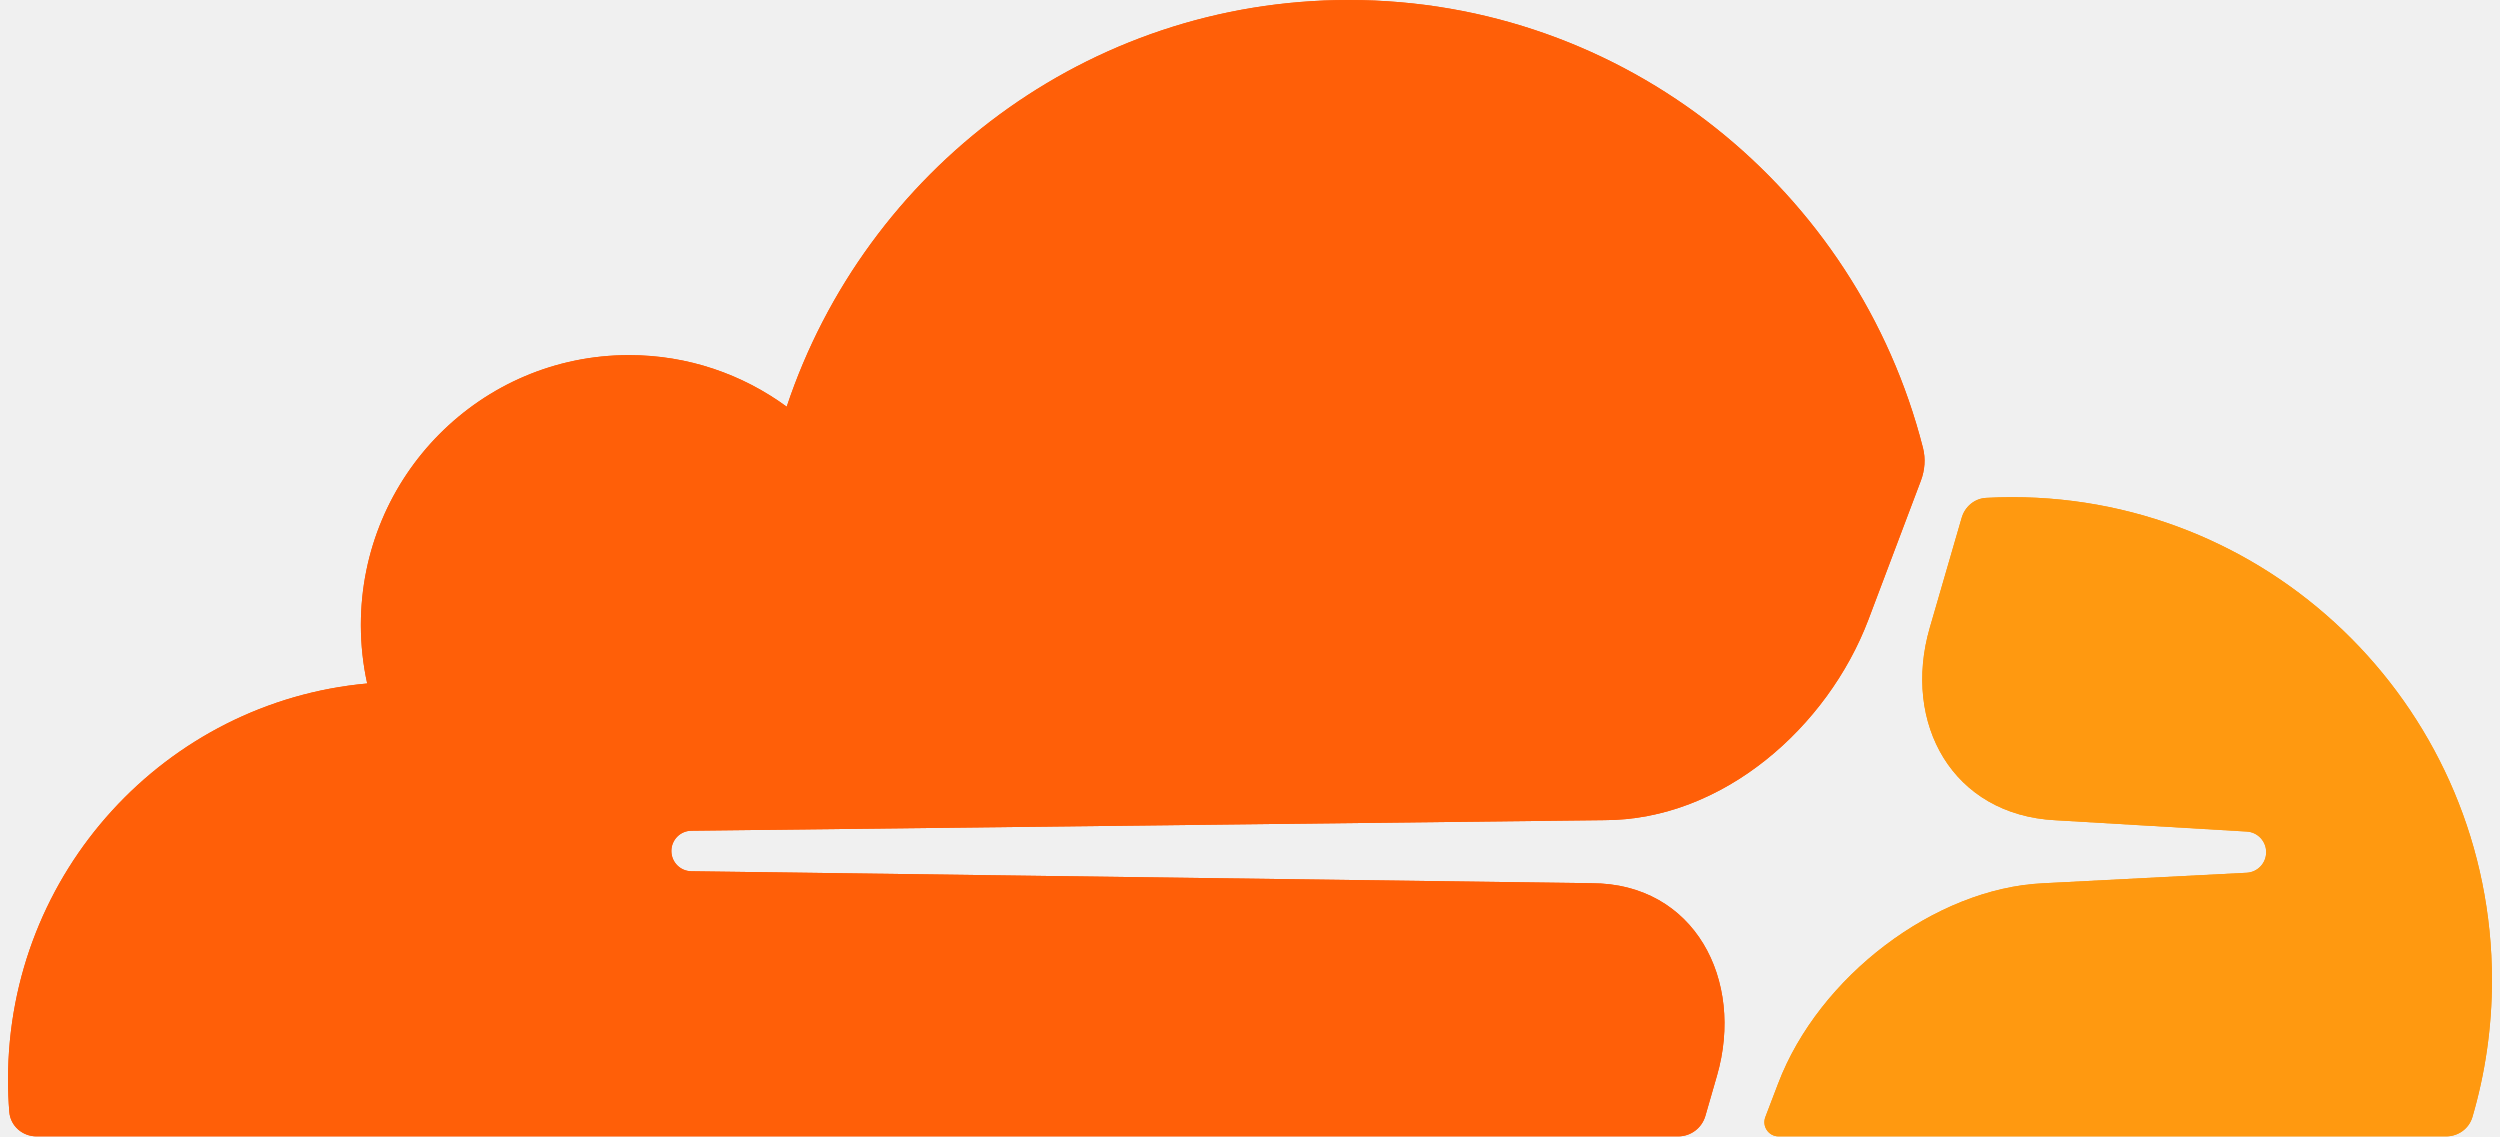
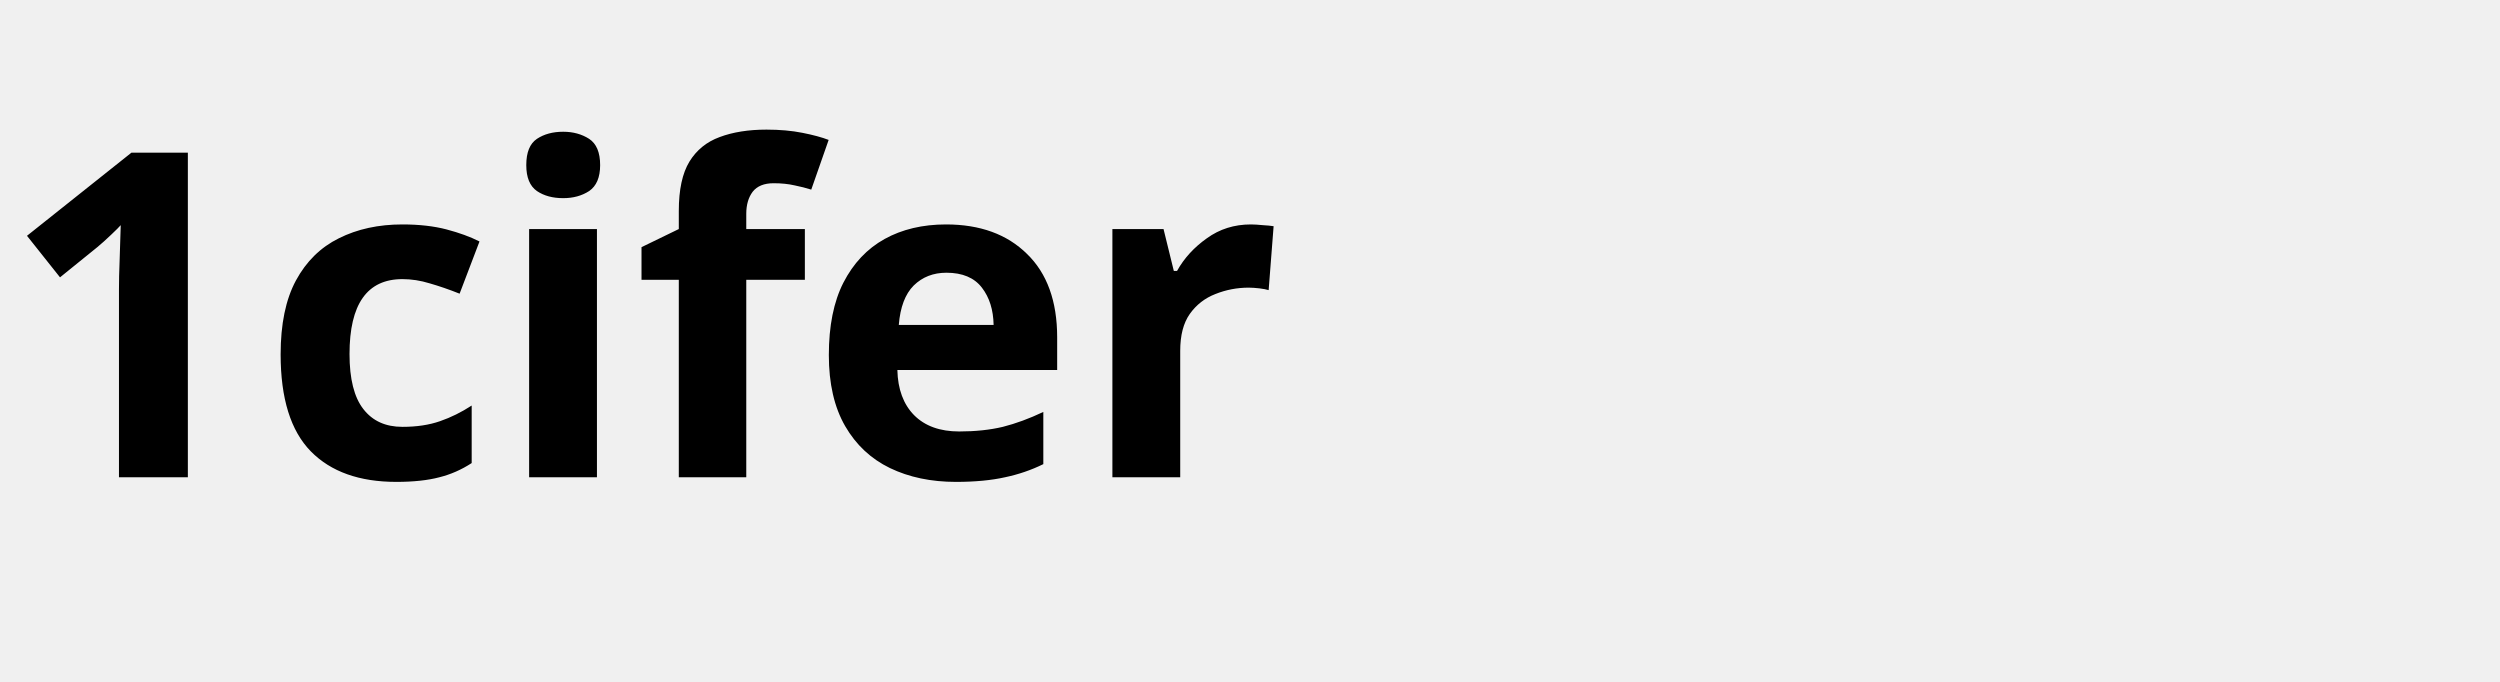
- <svg xmlns="http://www.w3.org/2000/svg" width="66" height="30" viewBox="0 0 66 30" fill="none">
-   <g clip-path="url(#clip0_746_2)">
-     <path d="M53.12 13.125C60.117 13.125 65.788 18.833 65.788 25.875C65.788 27.13 65.608 28.343 65.272 29.489C65.182 29.797 64.897 30 64.578 30H46.953C46.692 30 46.511 29.736 46.605 29.491L46.942 28.608C48.018 25.775 51.088 23.454 53.929 23.319L59.313 23.041C59.601 23.026 59.827 22.787 59.827 22.497C59.827 22.209 59.603 21.97 59.318 21.953L54.261 21.654C51.543 21.515 50.215 19.095 50.946 16.573L51.788 13.671C51.873 13.375 52.129 13.16 52.434 13.144C52.661 13.131 52.89 13.125 53.12 13.125Z" fill="#FF9910" />
-     <path d="M35.608 0C42.904 0 49.033 5.025 50.766 11.823C50.839 12.109 50.816 12.41 50.712 12.686L49.324 16.363C48.248 19.196 45.482 21.652 42.353 21.652L18.249 21.931C17.958 21.935 17.724 22.173 17.724 22.466C17.724 22.759 17.958 22.997 18.248 23.001L42.013 23.317C44.737 23.317 46.059 25.876 45.328 28.398L45.022 29.459C44.929 29.78 44.638 30 44.306 30H0.964C0.593 30 0.276 29.726 0.246 29.354C0.223 29.072 0.212 28.788 0.212 28.5C0.212 23.024 4.378 18.527 9.694 18.044C9.585 17.547 9.527 17.03 9.527 16.5C9.527 12.565 12.696 9.375 16.606 9.375C18.162 9.375 19.601 9.881 20.769 10.737C22.85 4.496 28.707 0 35.608 0Z" fill="#FF5F08" />
-     <path d="M53.12 13.125C60.117 13.125 65.788 18.833 65.788 25.875C65.788 27.13 65.608 28.343 65.272 29.489C65.182 29.797 64.897 30 64.578 30H46.953C46.692 30 46.511 29.736 46.605 29.491L46.942 28.608C48.018 25.775 51.088 23.454 53.929 23.319L59.313 23.041C59.601 23.026 59.827 22.787 59.827 22.497C59.827 22.209 59.603 21.97 59.318 21.953L54.261 21.654C51.543 21.515 50.215 19.095 50.946 16.573L51.788 13.671C51.873 13.375 52.129 13.16 52.434 13.144C52.661 13.131 52.89 13.125 53.12 13.125Z" fill="#FF9910" />
-     <path d="M35.608 0C42.904 0 49.033 5.025 50.766 11.823C50.839 12.109 50.816 12.41 50.712 12.686L49.324 16.363C48.248 19.196 45.482 21.652 42.353 21.652L18.249 21.931C17.958 21.935 17.724 22.173 17.724 22.466C17.724 22.759 17.958 22.997 18.248 23.001L42.013 23.317C44.737 23.317 46.059 25.876 45.328 28.398L45.022 29.459C44.929 29.78 44.638 30 44.306 30H0.964C0.593 30 0.276 29.726 0.246 29.354C0.223 29.072 0.212 28.788 0.212 28.5C0.212 23.024 4.378 18.527 9.694 18.044C9.585 17.547 9.527 17.03 9.527 16.5C9.527 12.565 12.696 9.375 16.606 9.375C18.162 9.375 19.601 9.881 20.769 10.737C22.85 4.496 28.707 0 35.608 0Z" fill="#FF5F08" />
-   </g>
-   <defs>
-     <clipPath id="clip0_746_2">
-       <rect width="66" height="30" fill="white" />
-     </clipPath>
-   </defs>
+ <svg xmlns="http://www.w3.org/2000/svg" width="110" height="30" viewBox="0 0 110 30" fill="none">
+   <text x="0" y="21" font-family="system-ui, sans-serif" font-size="20" font-weight="700" fill="currentColor">1cifer</text>
</svg>
